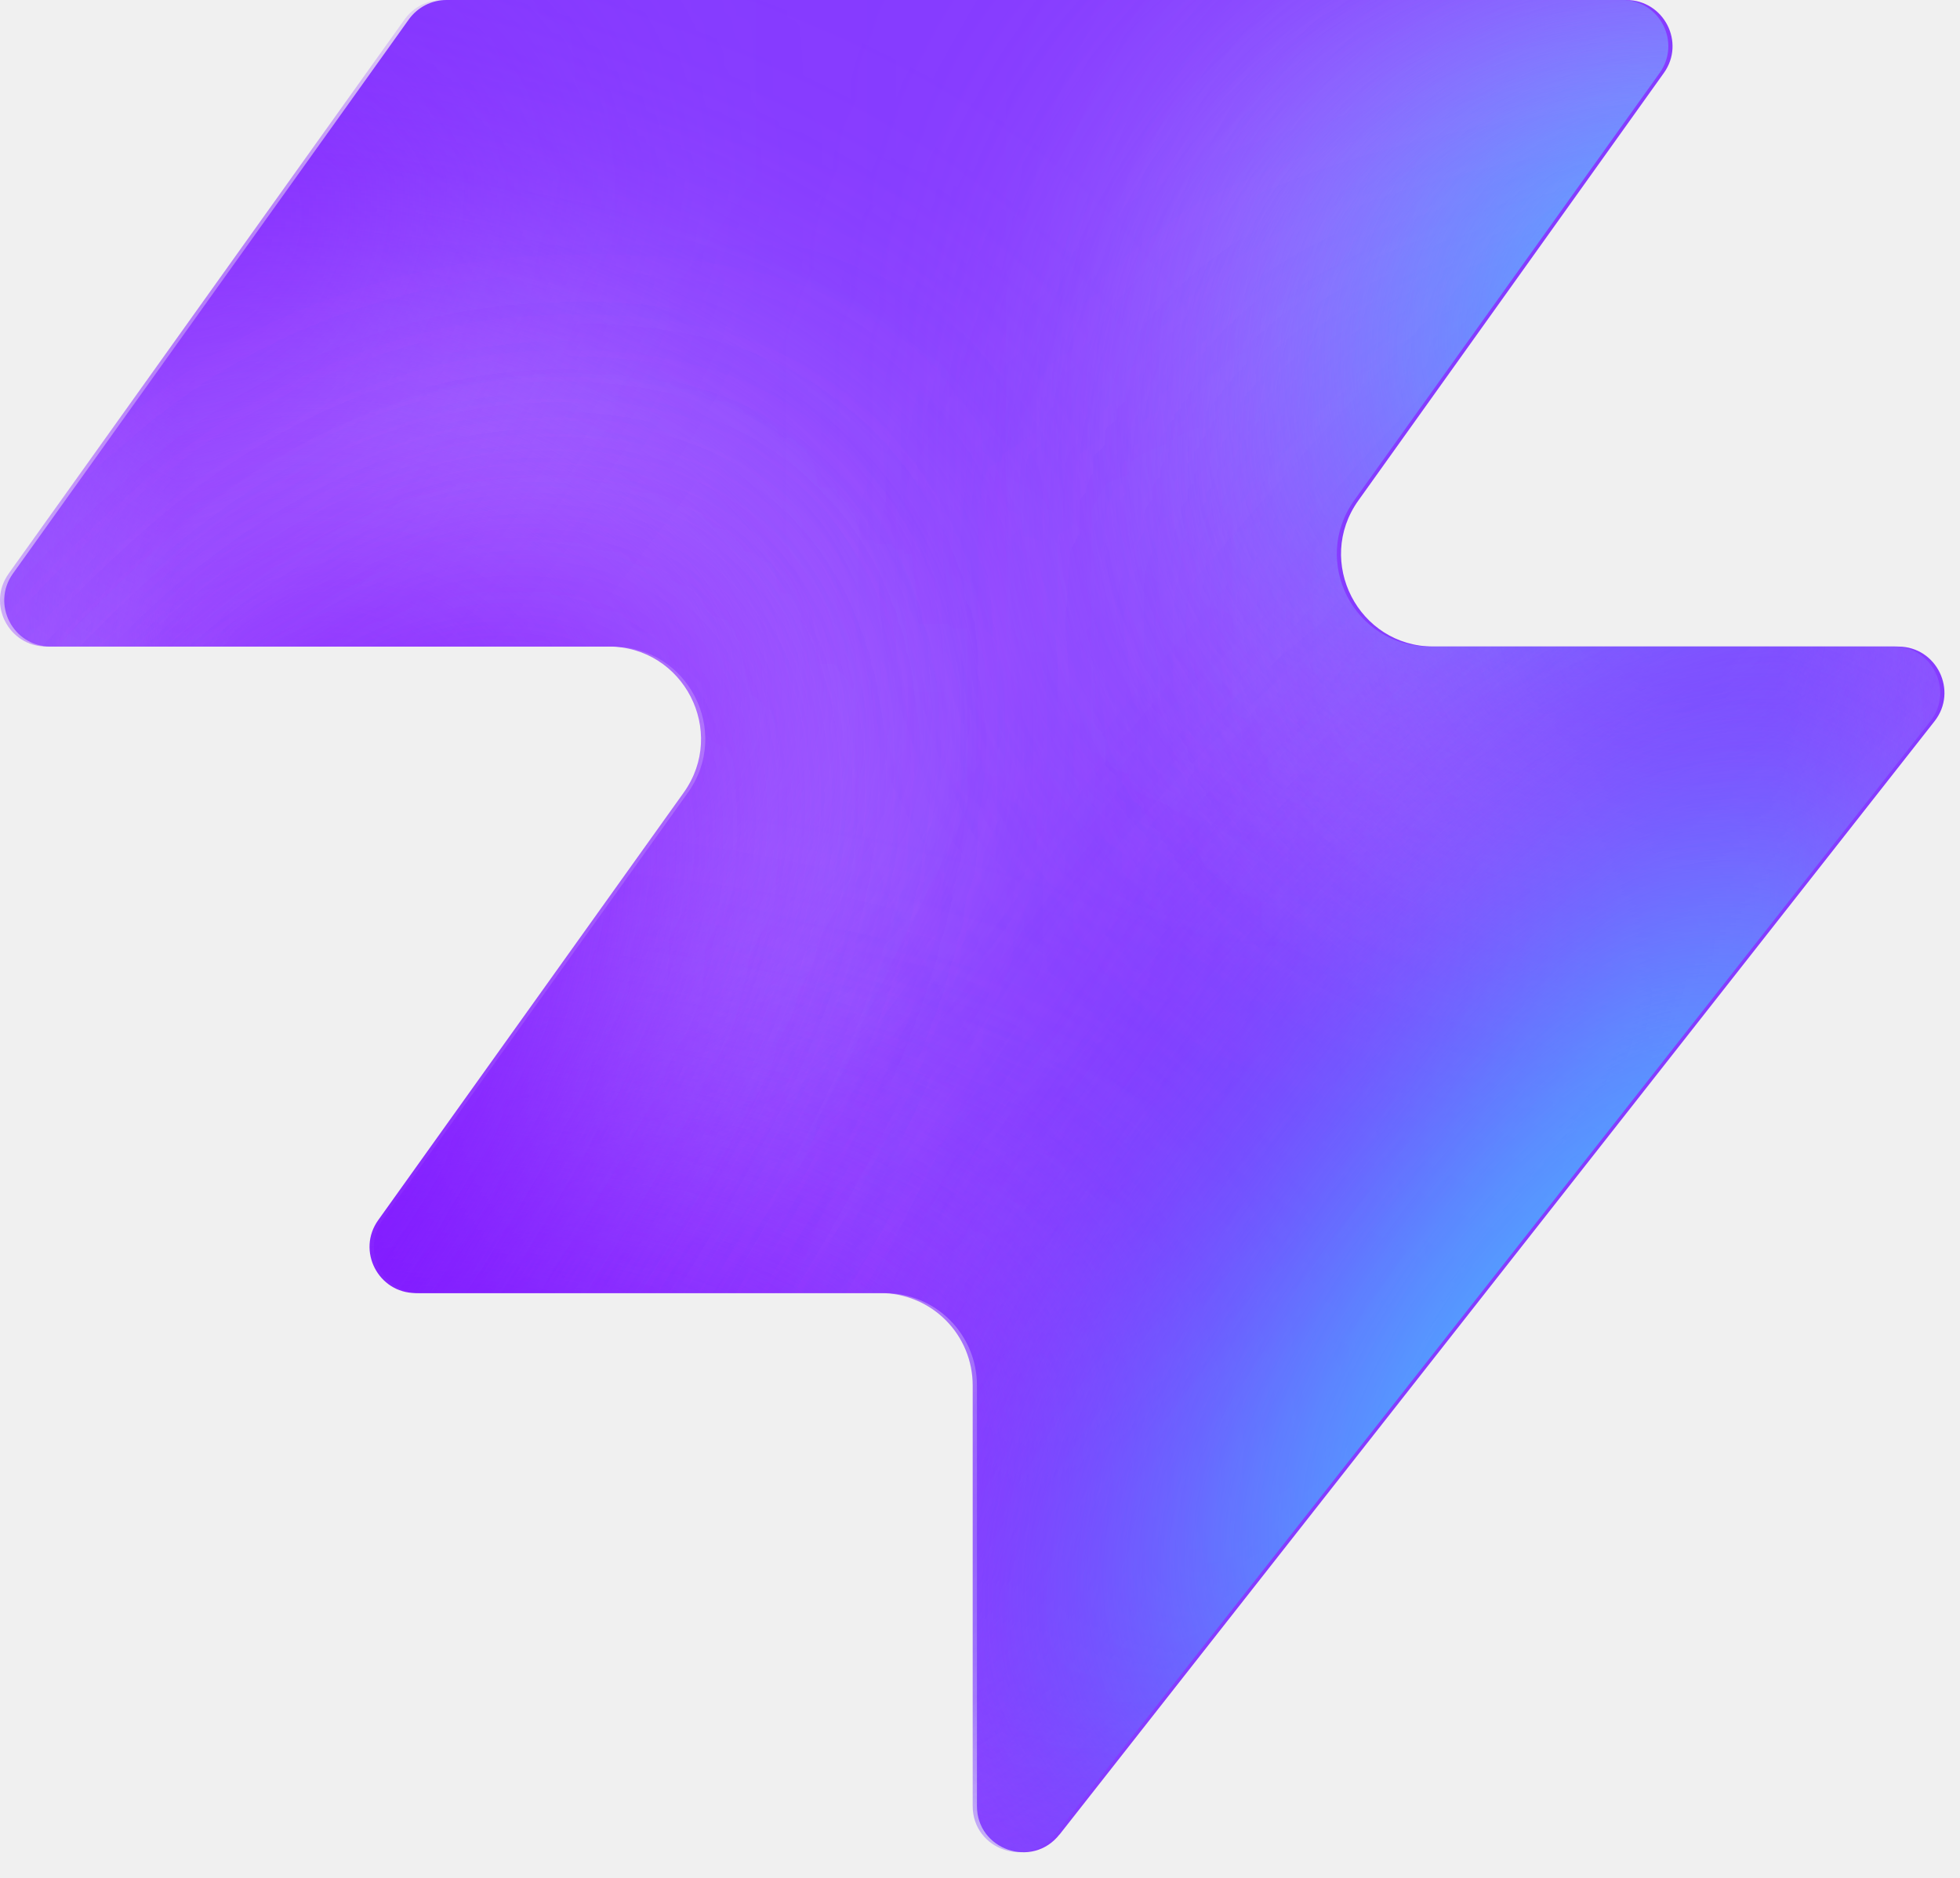
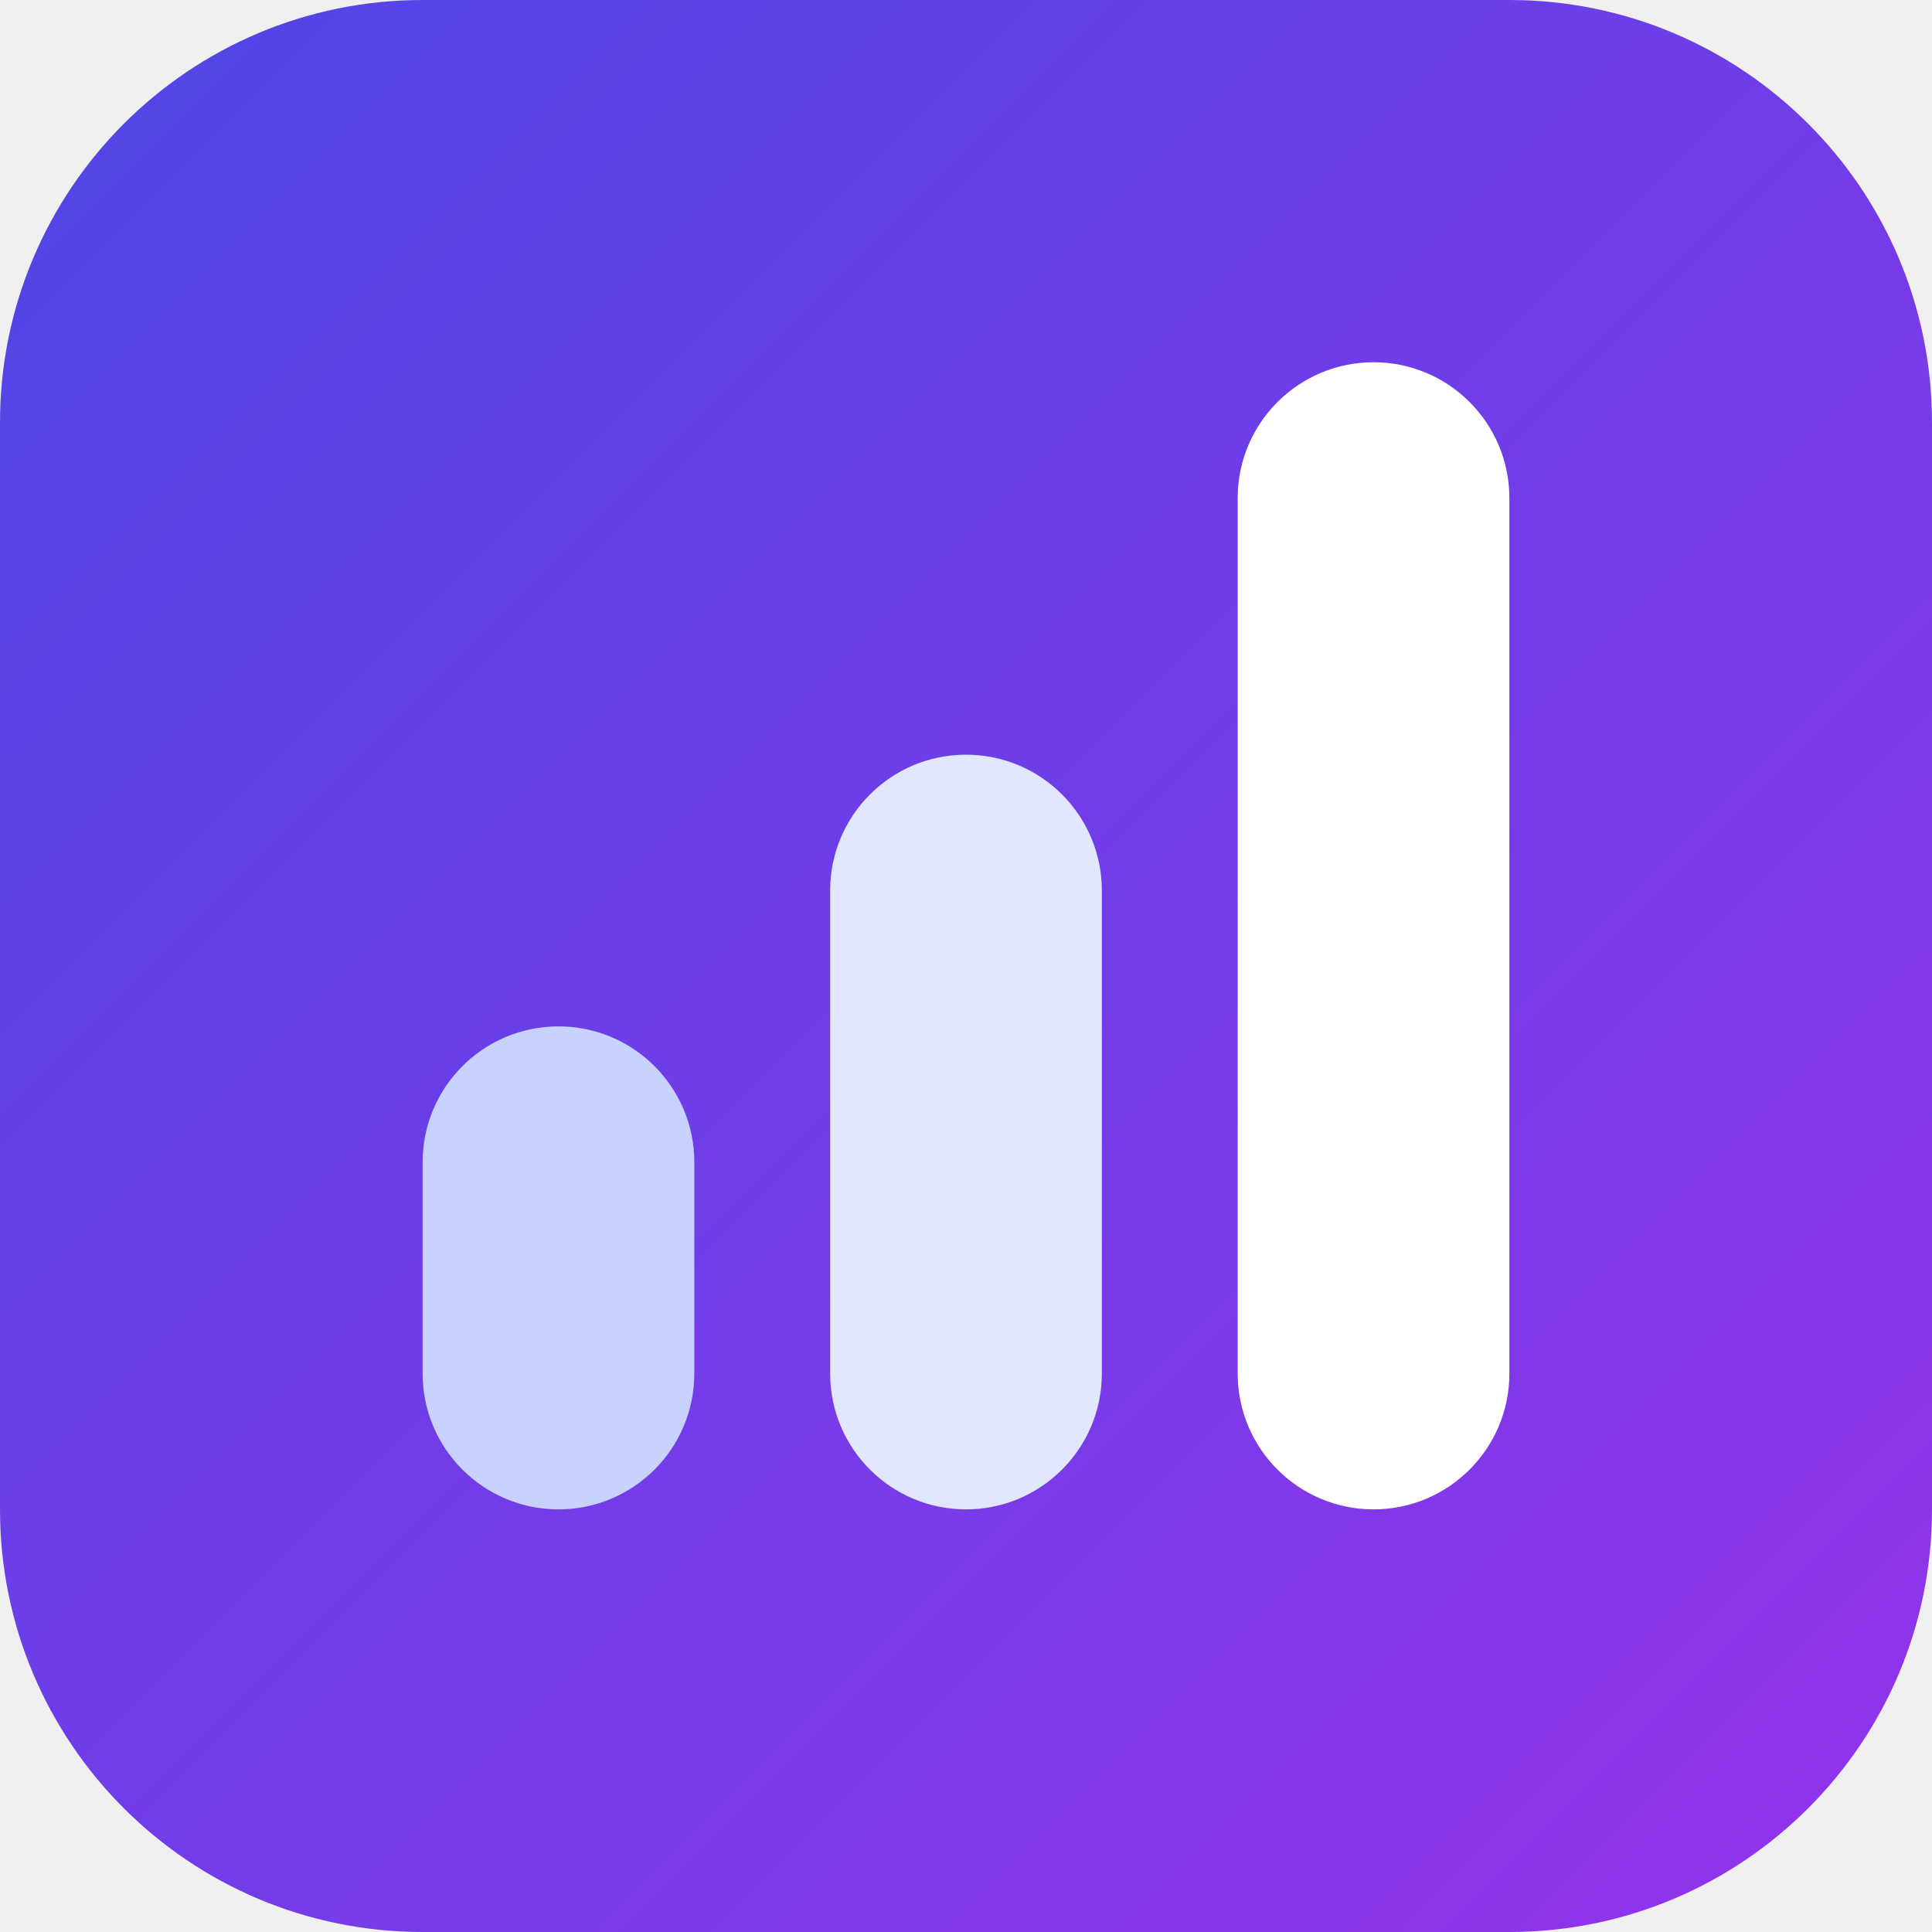
- <svg xmlns="http://www.w3.org/2000/svg" width="48" height="46" fill="none" viewBox="0 0 48 46">
-   <path fill="#863bff" d="M25.946 44.938c-.664.845-2.021.375-2.021-.698V33.937a2.26 2.26 0 0 0-2.262-2.262H10.287c-.92 0-1.456-1.04-.92-1.788l7.48-10.471c1.07-1.497 0-3.578-1.842-3.578H1.237c-.92 0-1.456-1.04-.92-1.788L10.013.474c.214-.297.556-.474.92-.474h28.894c.92 0 1.456 1.04.92 1.788l-7.48 10.471c-1.07 1.498 0 3.579 1.842 3.579h11.377c.943 0 1.473 1.088.89 1.83L25.947 44.94z" style="fill:#863bff;fill:color(display-p3 .525 .23 1);fill-opacity:1" />
-   <mask id="a" width="48" height="46" x="0" y="0" maskUnits="userSpaceOnUse" style="mask-type:alpha">
-     <path fill="#000" d="M25.842 44.938c-.664.844-2.021.375-2.021-.698V33.937a2.26 2.26 0 0 0-2.262-2.262H10.183c-.92 0-1.456-1.04-.92-1.788l7.48-10.471c1.07-1.498 0-3.579-1.842-3.579H1.133c-.92 0-1.456-1.04-.92-1.787L9.91.473c.214-.297.556-.474.92-.474h28.894c.92 0 1.456 1.04.92 1.788l-7.48 10.471c-1.07 1.498 0 3.578 1.842 3.578h11.377c.943 0 1.473 1.088.89 1.832L25.843 44.94z" style="fill:#000;fill-opacity:1" />
-   </mask>
-   <g mask="url(#a)">
-     <g filter="url(#b)">
-       <ellipse cx="5.508" cy="14.704" fill="#ede6ff" rx="5.508" ry="14.704" style="fill:#ede6ff;fill:color(display-p3 .927 .903 1);fill-opacity:1" transform="matrix(.00324 1 1 -.00324 -4.47 31.516)" />
-     </g>
-     <g filter="url(#c)">
-       <ellipse cx="10.399" cy="29.851" fill="#ede6ff" rx="10.399" ry="29.851" style="fill:#ede6ff;fill:color(display-p3 .927 .903 1);fill-opacity:1" transform="matrix(.00324 1 1 -.00324 -39.328 7.883)" />
-     </g>
-     <g filter="url(#d)">
-       <ellipse cx="5.508" cy="30.487" fill="#7e14ff" rx="5.508" ry="30.487" style="fill:#7e14ff;fill:color(display-p3 .492 .077 1);fill-opacity:1" transform="rotate(89.814 -25.913 -14.639)scale(1 -1)" />
-     </g>
-     <g filter="url(#e)">
-       <ellipse cx="5.508" cy="30.599" fill="#7e14ff" rx="5.508" ry="30.599" style="fill:#7e14ff;fill:color(display-p3 .492 .077 1);fill-opacity:1" transform="rotate(89.814 -32.644 -3.334)scale(1 -1)" />
-     </g>
-     <g filter="url(#f)">
-       <ellipse cx="5.508" cy="30.599" fill="#7e14ff" rx="5.508" ry="30.599" style="fill:#7e14ff;fill:color(display-p3 .492 .077 1);fill-opacity:1" transform="matrix(.00324 1 1 -.00324 -34.34 30.47)" />
-     </g>
-     <g filter="url(#g)">
-       <ellipse cx="14.072" cy="22.078" fill="#ede6ff" rx="14.072" ry="22.078" style="fill:#ede6ff;fill:color(display-p3 .927 .903 1);fill-opacity:1" transform="rotate(93.35 24.506 48.493)scale(-1 1)" />
-     </g>
-     <g filter="url(#h)">
-       <ellipse cx="3.47" cy="21.501" fill="#7e14ff" rx="3.47" ry="21.501" style="fill:#7e14ff;fill:color(display-p3 .492 .077 1);fill-opacity:1" transform="rotate(89.009 28.708 47.59)scale(-1 1)" />
-     </g>
-     <g filter="url(#i)">
-       <ellipse cx="3.47" cy="21.501" fill="#7e14ff" rx="3.47" ry="21.501" style="fill:#7e14ff;fill:color(display-p3 .492 .077 1);fill-opacity:1" transform="rotate(89.009 28.708 47.59)scale(-1 1)" />
-     </g>
-     <g filter="url(#j)">
-       <ellipse cx=".387" cy="8.972" fill="#7e14ff" rx="4.407" ry="29.108" style="fill:#7e14ff;fill:color(display-p3 .492 .077 1);fill-opacity:1" transform="rotate(39.51 .387 8.972)" />
-     </g>
-     <g filter="url(#k)">
-       <ellipse cx="47.523" cy="-6.092" fill="#7e14ff" rx="4.407" ry="29.108" style="fill:#7e14ff;fill:color(display-p3 .492 .077 1);fill-opacity:1" transform="rotate(37.892 47.523 -6.092)" />
-     </g>
-     <g filter="url(#l)">
-       <ellipse cx="41.412" cy="6.333" fill="#47bfff" rx="5.971" ry="9.665" style="fill:#47bfff;fill:color(display-p3 .28 .748 1);fill-opacity:1" transform="rotate(37.892 41.412 6.333)" />
-     </g>
-     <g filter="url(#m)">
-       <ellipse cx="-1.879" cy="38.332" fill="#7e14ff" rx="4.407" ry="29.108" style="fill:#7e14ff;fill:color(display-p3 .492 .077 1);fill-opacity:1" transform="rotate(37.892 -1.88 38.332)" />
-     </g>
-     <g filter="url(#n)">
-       <ellipse cx="-1.879" cy="38.332" fill="#7e14ff" rx="4.407" ry="29.108" style="fill:#7e14ff;fill:color(display-p3 .492 .077 1);fill-opacity:1" transform="rotate(37.892 -1.88 38.332)" />
-     </g>
-     <g filter="url(#o)">
-       <ellipse cx="35.651" cy="29.907" fill="#7e14ff" rx="4.407" ry="29.108" style="fill:#7e14ff;fill:color(display-p3 .492 .077 1);fill-opacity:1" transform="rotate(37.892 35.651 29.907)" />
-     </g>
-     <g filter="url(#p)">
-       <ellipse cx="38.418" cy="32.4" fill="#47bfff" rx="5.971" ry="15.297" style="fill:#47bfff;fill:color(display-p3 .28 .748 1);fill-opacity:1" transform="rotate(37.892 38.418 32.4)" />
-     </g>
-   </g>
+ <svg xmlns="http://www.w3.org/2000/svg" viewBox="0 0 64 64">
  <defs>
-     <filter id="b" width="60.045" height="41.654" x="-19.77" y="16.149" color-interpolation-filters="sRGB" filterUnits="userSpaceOnUse">
-       <feFlood flood-opacity="0" result="BackgroundImageFix" />
-       <feBlend in="SourceGraphic" in2="BackgroundImageFix" result="shape" />
-       <feGaussianBlur result="effect1_foregroundBlur_2002_17158" stdDeviation="7.659" />
-     </filter>
-     <filter id="c" width="90.34" height="51.437" x="-54.613" y="-7.533" color-interpolation-filters="sRGB" filterUnits="userSpaceOnUse">
-       <feFlood flood-opacity="0" result="BackgroundImageFix" />
-       <feBlend in="SourceGraphic" in2="BackgroundImageFix" result="shape" />
-       <feGaussianBlur result="effect1_foregroundBlur_2002_17158" stdDeviation="7.659" />
-     </filter>
-     <filter id="d" width="79.355" height="29.4" x="-49.64" y="2.03" color-interpolation-filters="sRGB" filterUnits="userSpaceOnUse">
-       <feFlood flood-opacity="0" result="BackgroundImageFix" />
-       <feBlend in="SourceGraphic" in2="BackgroundImageFix" result="shape" />
-       <feGaussianBlur result="effect1_foregroundBlur_2002_17158" stdDeviation="4.596" />
-     </filter>
-     <filter id="e" width="79.579" height="29.4" x="-45.045" y="20.029" color-interpolation-filters="sRGB" filterUnits="userSpaceOnUse">
-       <feFlood flood-opacity="0" result="BackgroundImageFix" />
-       <feBlend in="SourceGraphic" in2="BackgroundImageFix" result="shape" />
-       <feGaussianBlur result="effect1_foregroundBlur_2002_17158" stdDeviation="4.596" />
-     </filter>
-     <filter id="f" width="79.579" height="29.4" x="-43.513" y="21.178" color-interpolation-filters="sRGB" filterUnits="userSpaceOnUse">
-       <feFlood flood-opacity="0" result="BackgroundImageFix" />
-       <feBlend in="SourceGraphic" in2="BackgroundImageFix" result="shape" />
-       <feGaussianBlur result="effect1_foregroundBlur_2002_17158" stdDeviation="4.596" />
-     </filter>
-     <filter id="g" width="74.749" height="58.852" x="15.756" y="-17.901" color-interpolation-filters="sRGB" filterUnits="userSpaceOnUse">
-       <feFlood flood-opacity="0" result="BackgroundImageFix" />
-       <feBlend in="SourceGraphic" in2="BackgroundImageFix" result="shape" />
-       <feGaussianBlur result="effect1_foregroundBlur_2002_17158" stdDeviation="7.659" />
-     </filter>
-     <filter id="h" width="61.377" height="25.362" x="23.548" y="2.284" color-interpolation-filters="sRGB" filterUnits="userSpaceOnUse">
-       <feFlood flood-opacity="0" result="BackgroundImageFix" />
-       <feBlend in="SourceGraphic" in2="BackgroundImageFix" result="shape" />
-       <feGaussianBlur result="effect1_foregroundBlur_2002_17158" stdDeviation="4.596" />
-     </filter>
-     <filter id="i" width="61.377" height="25.362" x="23.548" y="2.284" color-interpolation-filters="sRGB" filterUnits="userSpaceOnUse">
-       <feFlood flood-opacity="0" result="BackgroundImageFix" />
-       <feBlend in="SourceGraphic" in2="BackgroundImageFix" result="shape" />
-       <feGaussianBlur result="effect1_foregroundBlur_2002_17158" stdDeviation="4.596" />
-     </filter>
-     <filter id="j" width="56.045" height="63.649" x="-27.636" y="-22.853" color-interpolation-filters="sRGB" filterUnits="userSpaceOnUse">
-       <feFlood flood-opacity="0" result="BackgroundImageFix" />
-       <feBlend in="SourceGraphic" in2="BackgroundImageFix" result="shape" />
-       <feGaussianBlur result="effect1_foregroundBlur_2002_17158" stdDeviation="4.596" />
-     </filter>
-     <filter id="k" width="54.814" height="64.646" x="20.116" y="-38.415" color-interpolation-filters="sRGB" filterUnits="userSpaceOnUse">
-       <feFlood flood-opacity="0" result="BackgroundImageFix" />
-       <feBlend in="SourceGraphic" in2="BackgroundImageFix" result="shape" />
-       <feGaussianBlur result="effect1_foregroundBlur_2002_17158" stdDeviation="4.596" />
-     </filter>
-     <filter id="l" width="33.541" height="35.313" x="24.641" y="-11.323" color-interpolation-filters="sRGB" filterUnits="userSpaceOnUse">
-       <feFlood flood-opacity="0" result="BackgroundImageFix" />
-       <feBlend in="SourceGraphic" in2="BackgroundImageFix" result="shape" />
-       <feGaussianBlur result="effect1_foregroundBlur_2002_17158" stdDeviation="4.596" />
-     </filter>
-     <filter id="m" width="54.814" height="64.646" x="-29.286" y="6.009" color-interpolation-filters="sRGB" filterUnits="userSpaceOnUse">
-       <feFlood flood-opacity="0" result="BackgroundImageFix" />
-       <feBlend in="SourceGraphic" in2="BackgroundImageFix" result="shape" />
-       <feGaussianBlur result="effect1_foregroundBlur_2002_17158" stdDeviation="4.596" />
-     </filter>
-     <filter id="n" width="54.814" height="64.646" x="-29.286" y="6.009" color-interpolation-filters="sRGB" filterUnits="userSpaceOnUse">
-       <feFlood flood-opacity="0" result="BackgroundImageFix" />
-       <feBlend in="SourceGraphic" in2="BackgroundImageFix" result="shape" />
-       <feGaussianBlur result="effect1_foregroundBlur_2002_17158" stdDeviation="4.596" />
-     </filter>
-     <filter id="o" width="54.814" height="64.646" x="8.244" y="-2.416" color-interpolation-filters="sRGB" filterUnits="userSpaceOnUse">
-       <feFlood flood-opacity="0" result="BackgroundImageFix" />
-       <feBlend in="SourceGraphic" in2="BackgroundImageFix" result="shape" />
-       <feGaussianBlur result="effect1_foregroundBlur_2002_17158" stdDeviation="4.596" />
-     </filter>
-     <filter id="p" width="39.409" height="43.623" x="18.713" y="10.588" color-interpolation-filters="sRGB" filterUnits="userSpaceOnUse">
-       <feFlood flood-opacity="0" result="BackgroundImageFix" />
-       <feBlend in="SourceGraphic" in2="BackgroundImageFix" result="shape" />
-       <feGaussianBlur result="effect1_foregroundBlur_2002_17158" stdDeviation="4.596" />
-     </filter>
+     <linearGradient id="g" x1="0" y1="0" x2="1" y2="1">
+       <stop offset="0" stop-color="#4f46e5" />
+       <stop offset="1" stop-color="#9333ea" />
+     </linearGradient>
  </defs>
+   <rect width="64" height="64" rx="14" fill="url(#g)" />
+   <rect x="14" y="34" width="9" height="16" rx="4.5" fill="#c7d2fe" />
+   <rect x="27.5" y="25" width="9" height="25" rx="4.5" fill="#e0e7ff" />
+   <rect x="41" y="12" width="9" height="38" rx="4.5" fill="#ffffff" />
</svg>
